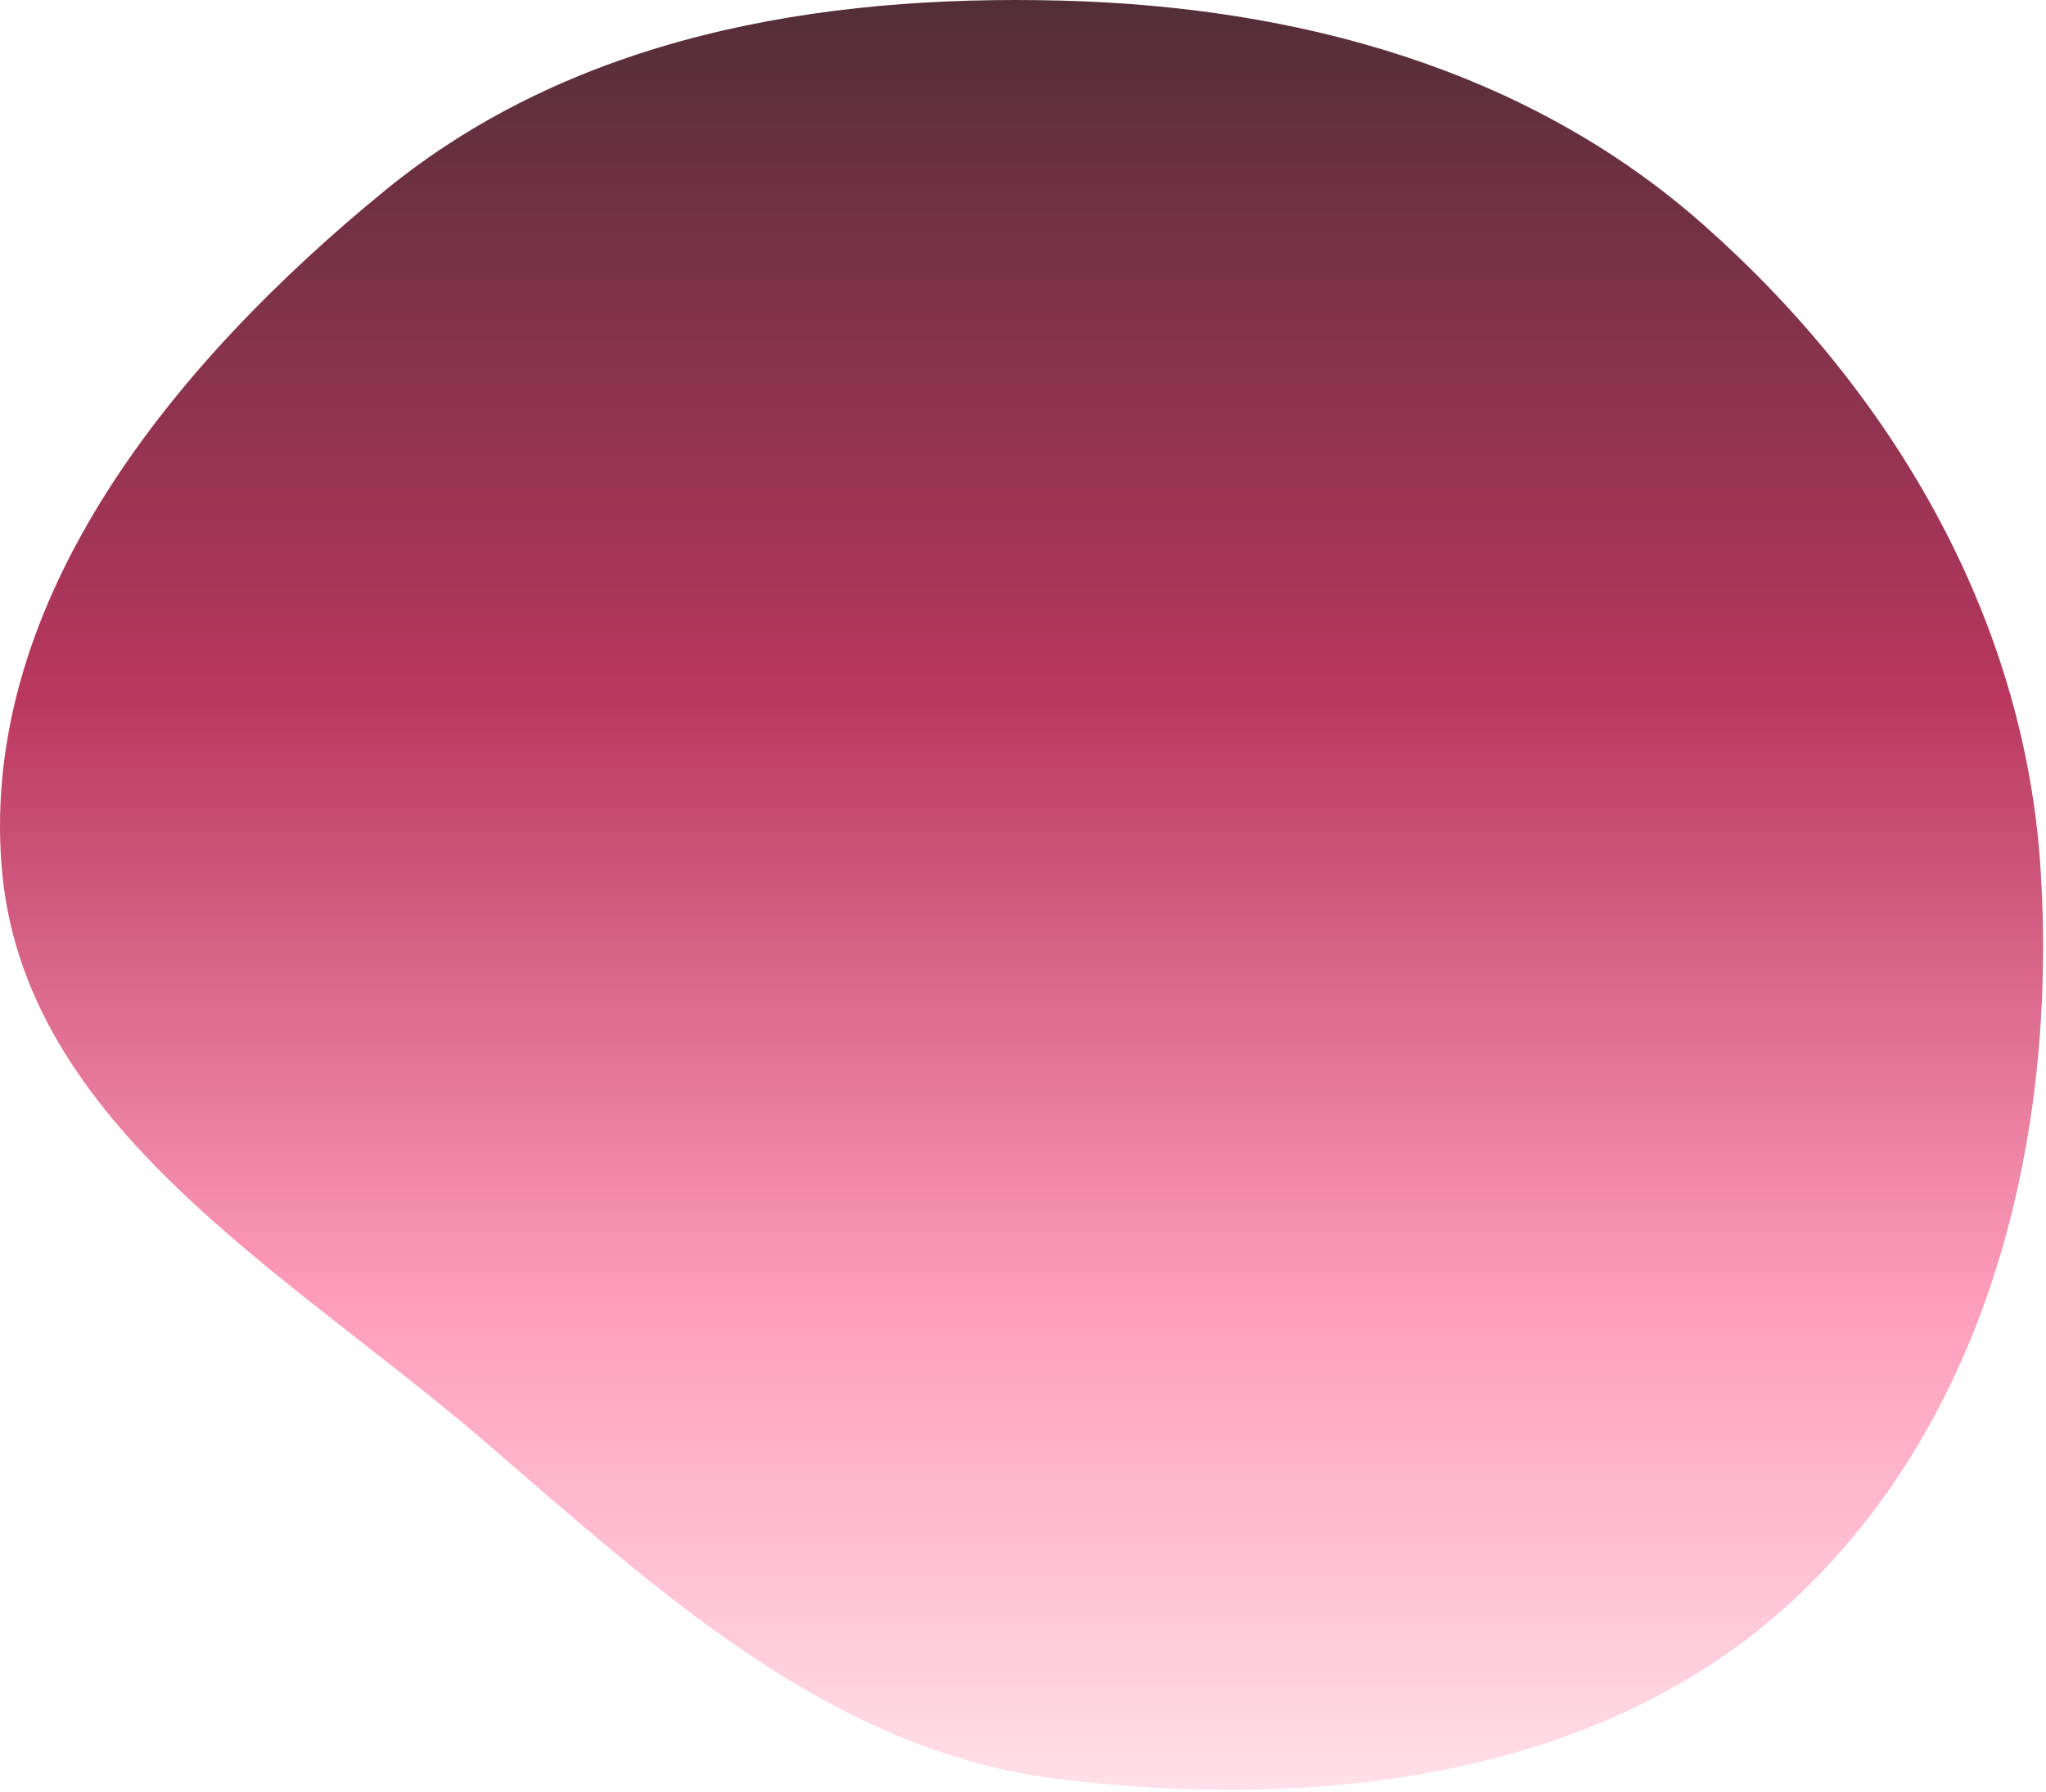
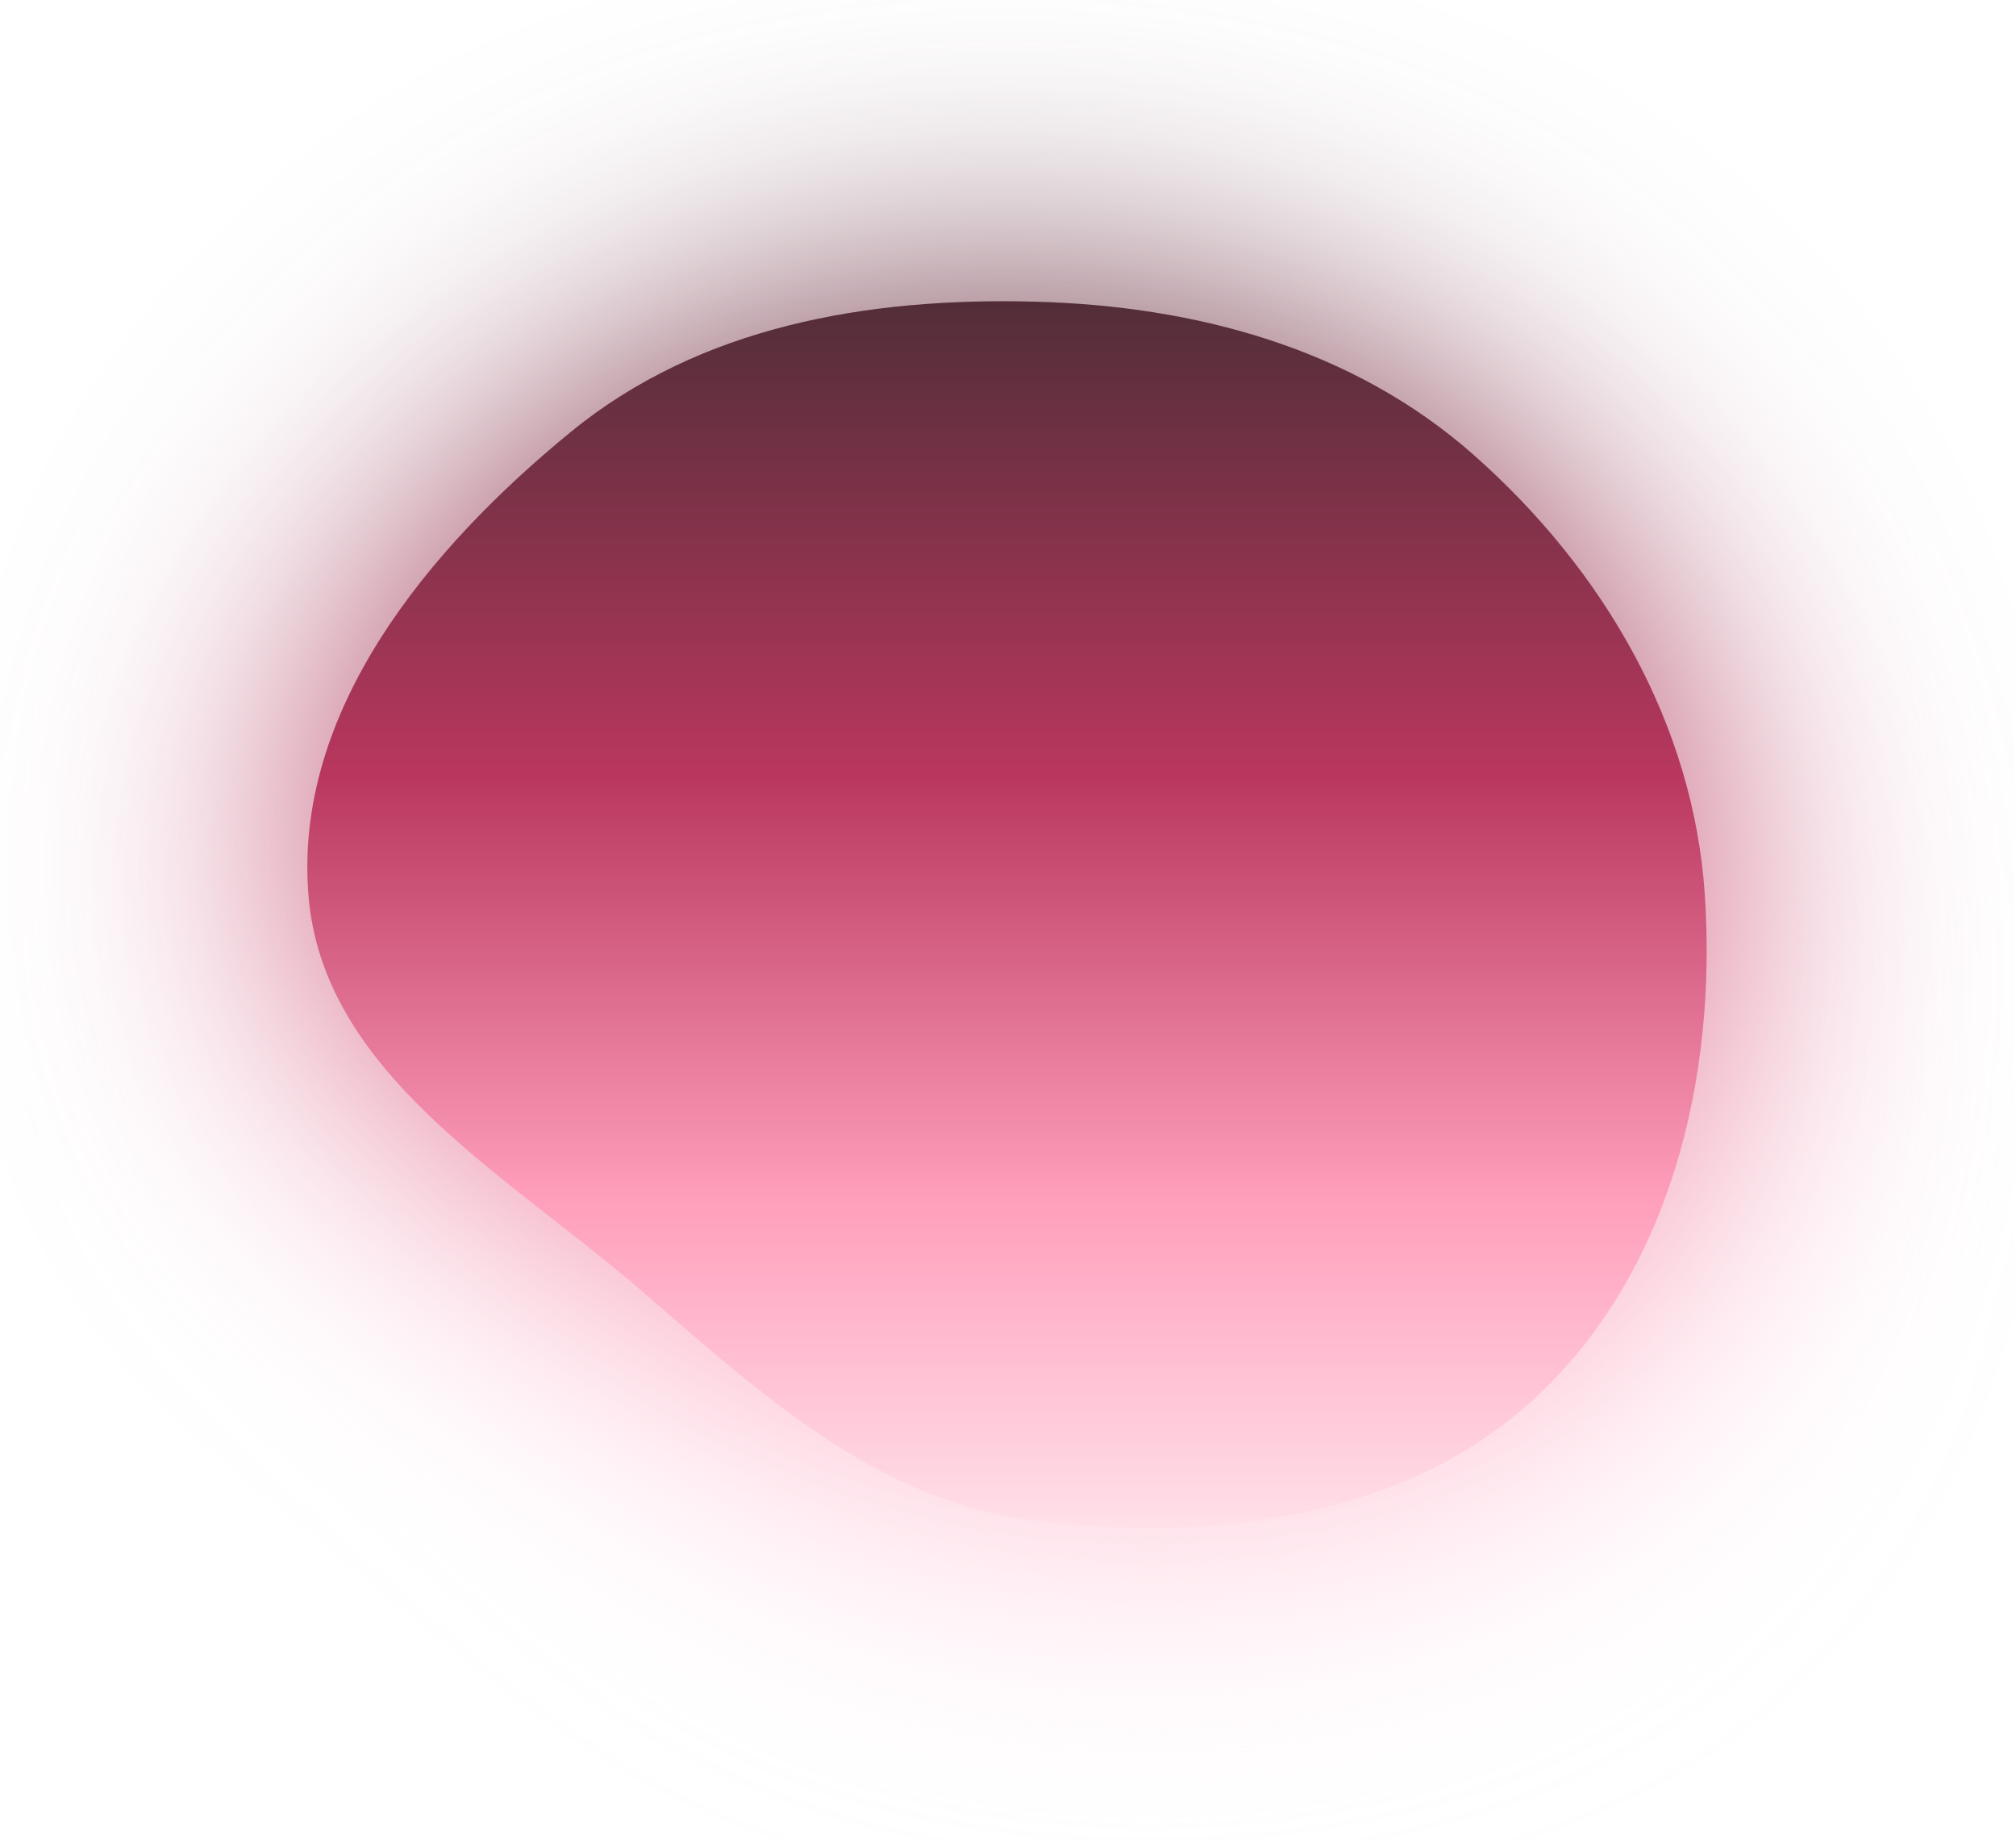
- <svg xmlns="http://www.w3.org/2000/svg" width="684" height="599" viewBox="0 0 684 599" fill="none">
-   <path fill-rule="evenodd" clip-rule="evenodd" d="M354.779 0.2C433.541 2.241 510.437 22.919 569.448 75.123C632.372 130.79 676.601 205.962 682.13 289.793C688.025 379.161 665.275 473.705 599.767 534.78C535.826 594.394 441.575 605.418 354.779 594.992C278.041 585.775 220.889 532.686 162.335 482.237C96.332 425.37 7.526 376.634 0.545 289.793C-6.671 200.028 58.969 120.701 128.689 63.703C191.692 12.197 273.43 -1.908 354.779 0.2Z" fill="url(#paint0_linear_85_2)" />
+ <svg xmlns="http://www.w3.org/2000/svg" width="984" height="899" viewBox="0 0 984 899" fill="none">
+   <g filter="url(#filter0_f_88_10)">
+     <path fill-rule="evenodd" clip-rule="evenodd" d="M504.779 150.2C583.541 152.241 660.437 172.919 719.448 225.123C782.372 280.79 826.601 355.962 832.13 439.793C838.025 529.161 815.275 623.705 749.767 684.78C685.826 744.394 591.575 755.418 504.779 744.992C428.041 735.775 370.889 682.686 312.335 632.237C246.332 575.37 157.526 526.634 150.545 439.793C143.329 350.028 208.969 270.701 278.689 213.703C341.692 162.197 423.43 148.092 504.779 150.2Z" fill="url(#paint0_linear_88_10)" />
+   </g>
+   <path fill-rule="evenodd" clip-rule="evenodd" d="M504.779 147.2C583.541 149.241 660.437 169.919 719.448 222.123C782.372 277.79 826.601 352.962 832.13 436.793C838.025 526.161 815.275 620.705 749.767 681.78C685.826 741.394 591.575 752.418 504.779 741.992C428.041 732.775 370.889 679.686 312.335 629.237C246.332 572.37 157.526 523.634 150.545 436.793C143.329 347.028 208.969 267.701 278.689 210.703C341.692 159.197 423.43 145.092 504.779 147.2Z" fill="url(#paint1_linear_88_10)" />
  <defs>
-     <linearGradient id="paint0_linear_85_2" x1="341.513" y1="0" x2="341.513" y2="598.473" gradientUnits="userSpaceOnUse">
+     <filter id="filter0_f_88_10" x="0" y="0" width="983.025" height="898.473" filterUnits="userSpaceOnUse" color-interpolation-filters="sRGB">
+       <feFlood flood-opacity="0" result="BackgroundImageFix" />
+       <feBlend mode="normal" in="SourceGraphic" in2="BackgroundImageFix" result="shape" />
+       <feGaussianBlur stdDeviation="75" result="effect1_foregroundBlur_88_10" />
+     </filter>
+     <linearGradient id="paint0_linear_88_10" x1="491.513" y1="150" x2="491.513" y2="748.473" gradientUnits="userSpaceOnUse">
+       <stop stop-color="#522E38" />
+       <stop offset="0.387" stop-color="#B9375E" />
+       <stop offset="0.73" stop-color="#FF9EBB" />
+       <stop offset="1" stop-color="#FFE0E9" />
+     </linearGradient>
+     <linearGradient id="paint1_linear_88_10" x1="491.513" y1="147" x2="491.513" y2="745.473" gradientUnits="userSpaceOnUse">
      <stop stop-color="#522E38" />
      <stop offset="0.387" stop-color="#B9375E" />
      <stop offset="0.73" stop-color="#FF9EBB" />
      <stop offset="1" stop-color="#FFE0E9" />
    </linearGradient>
  </defs>
</svg>
